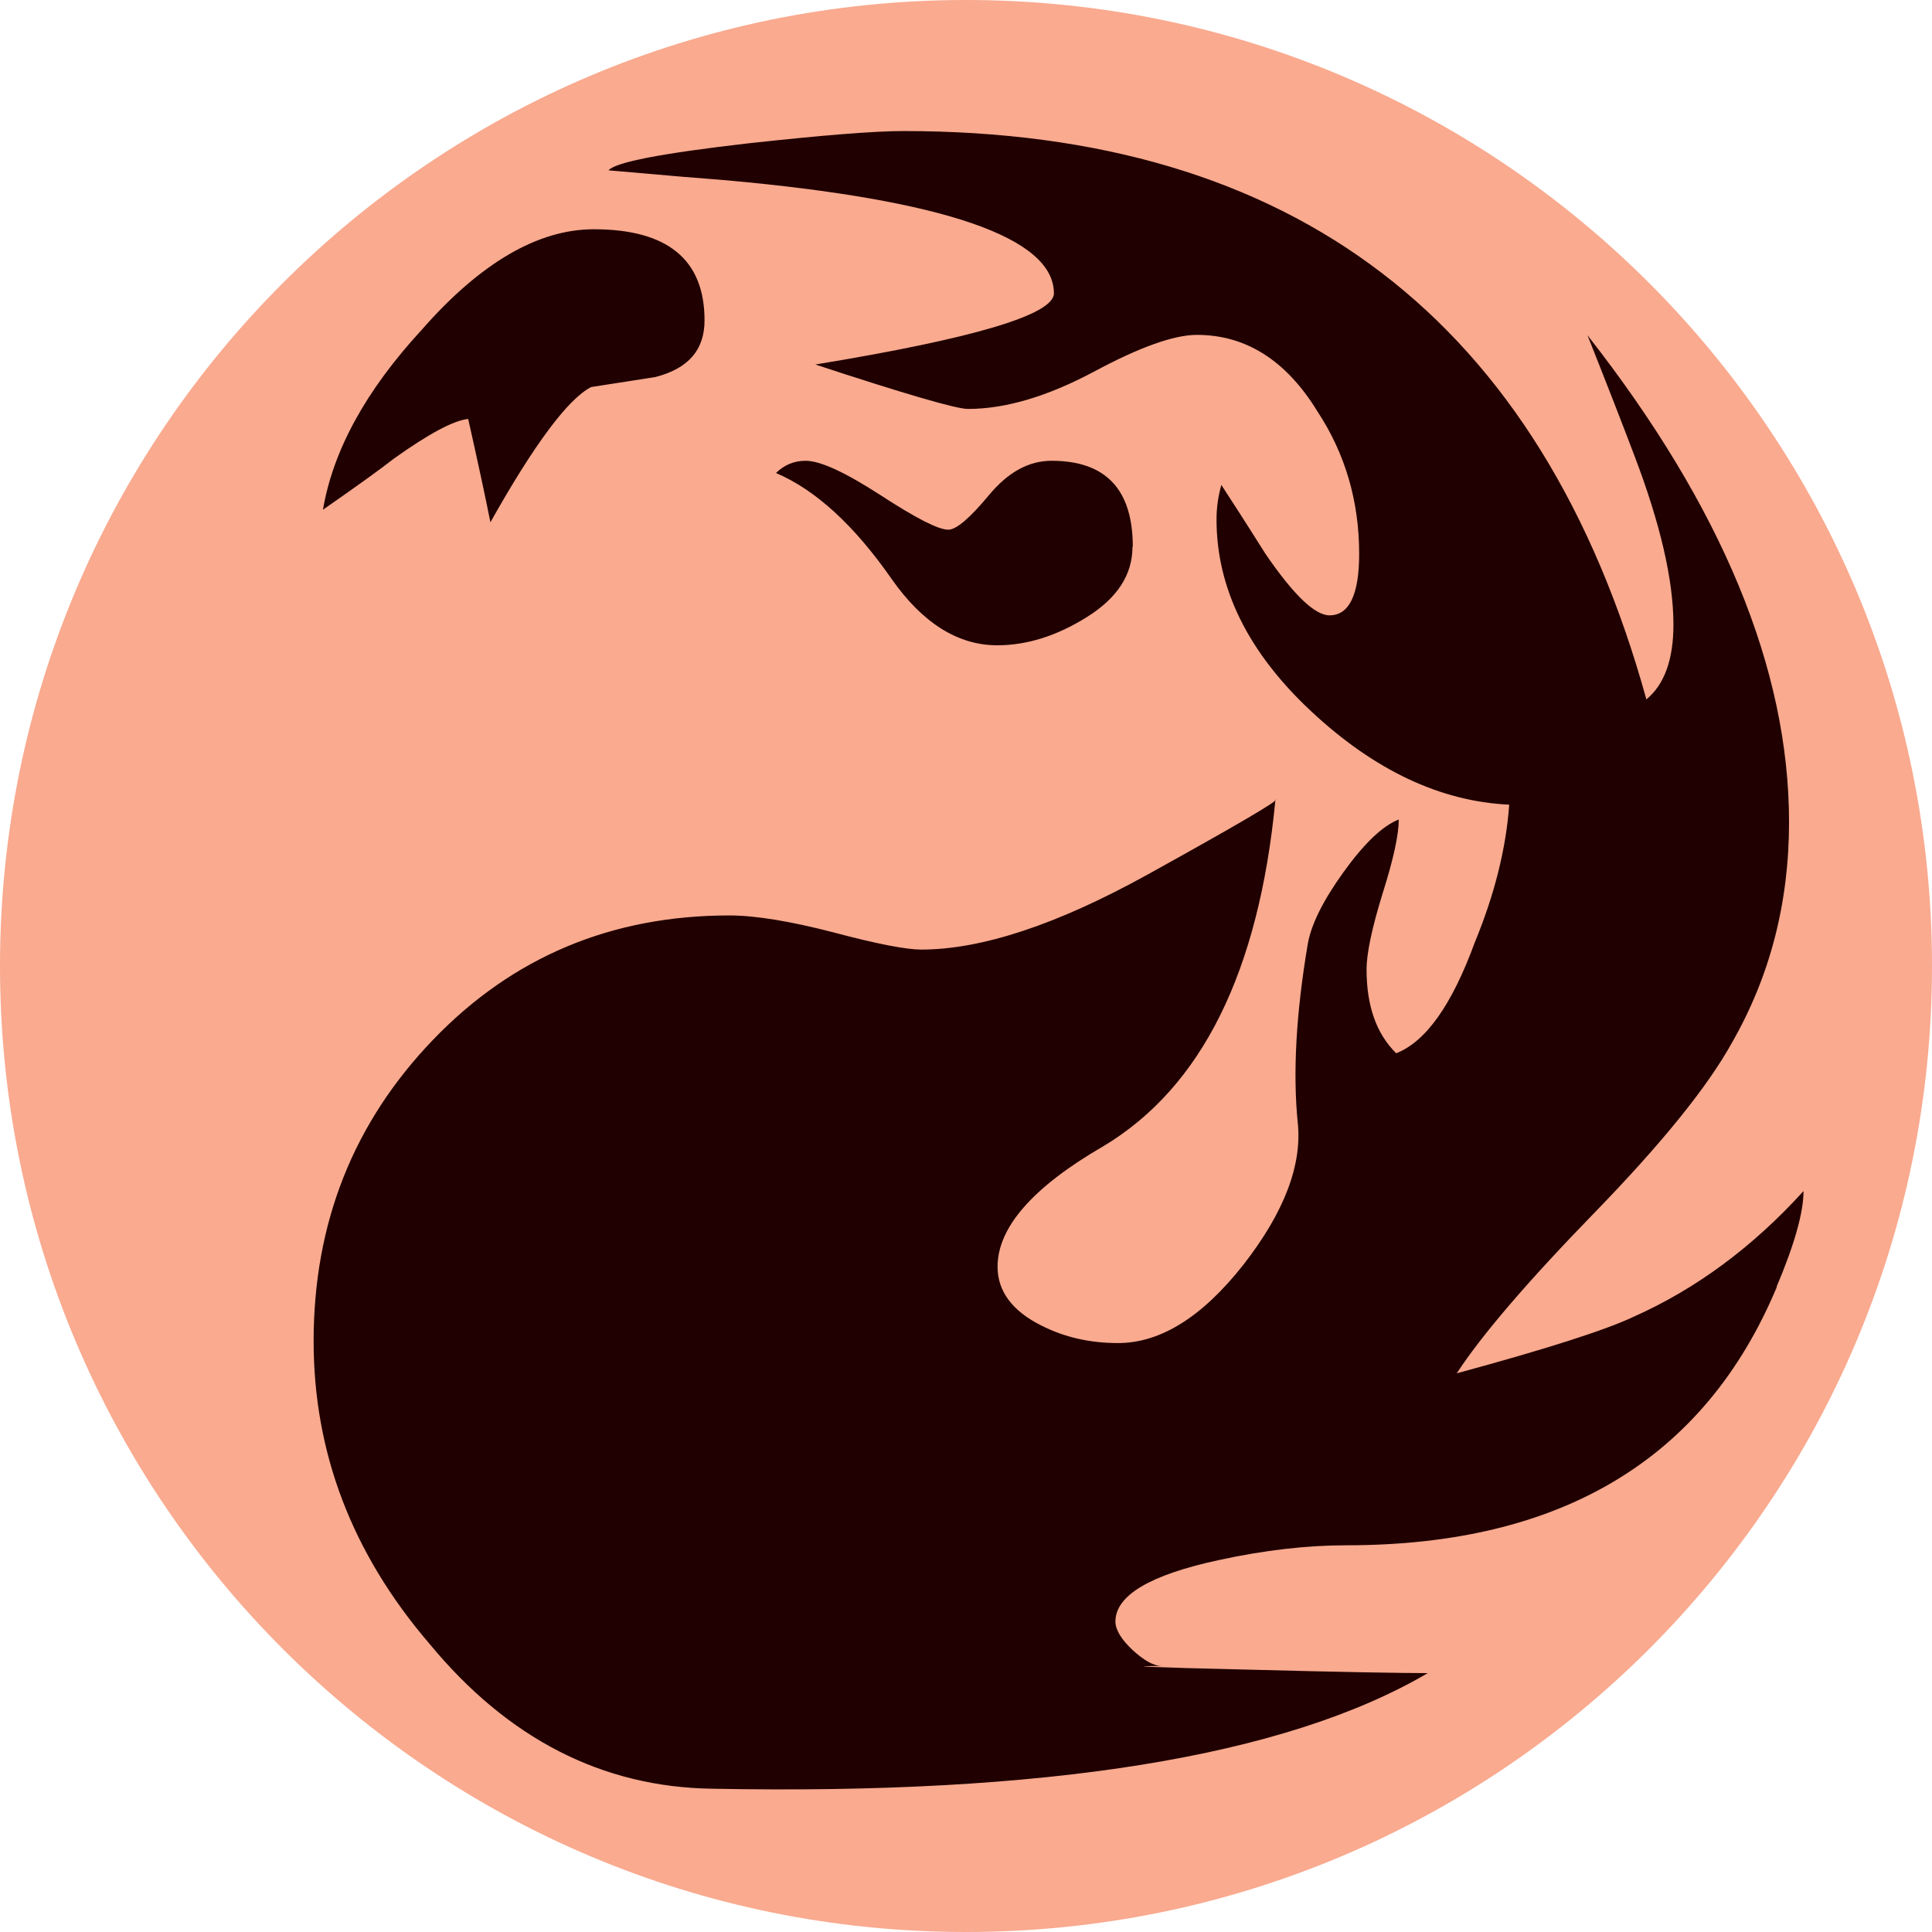
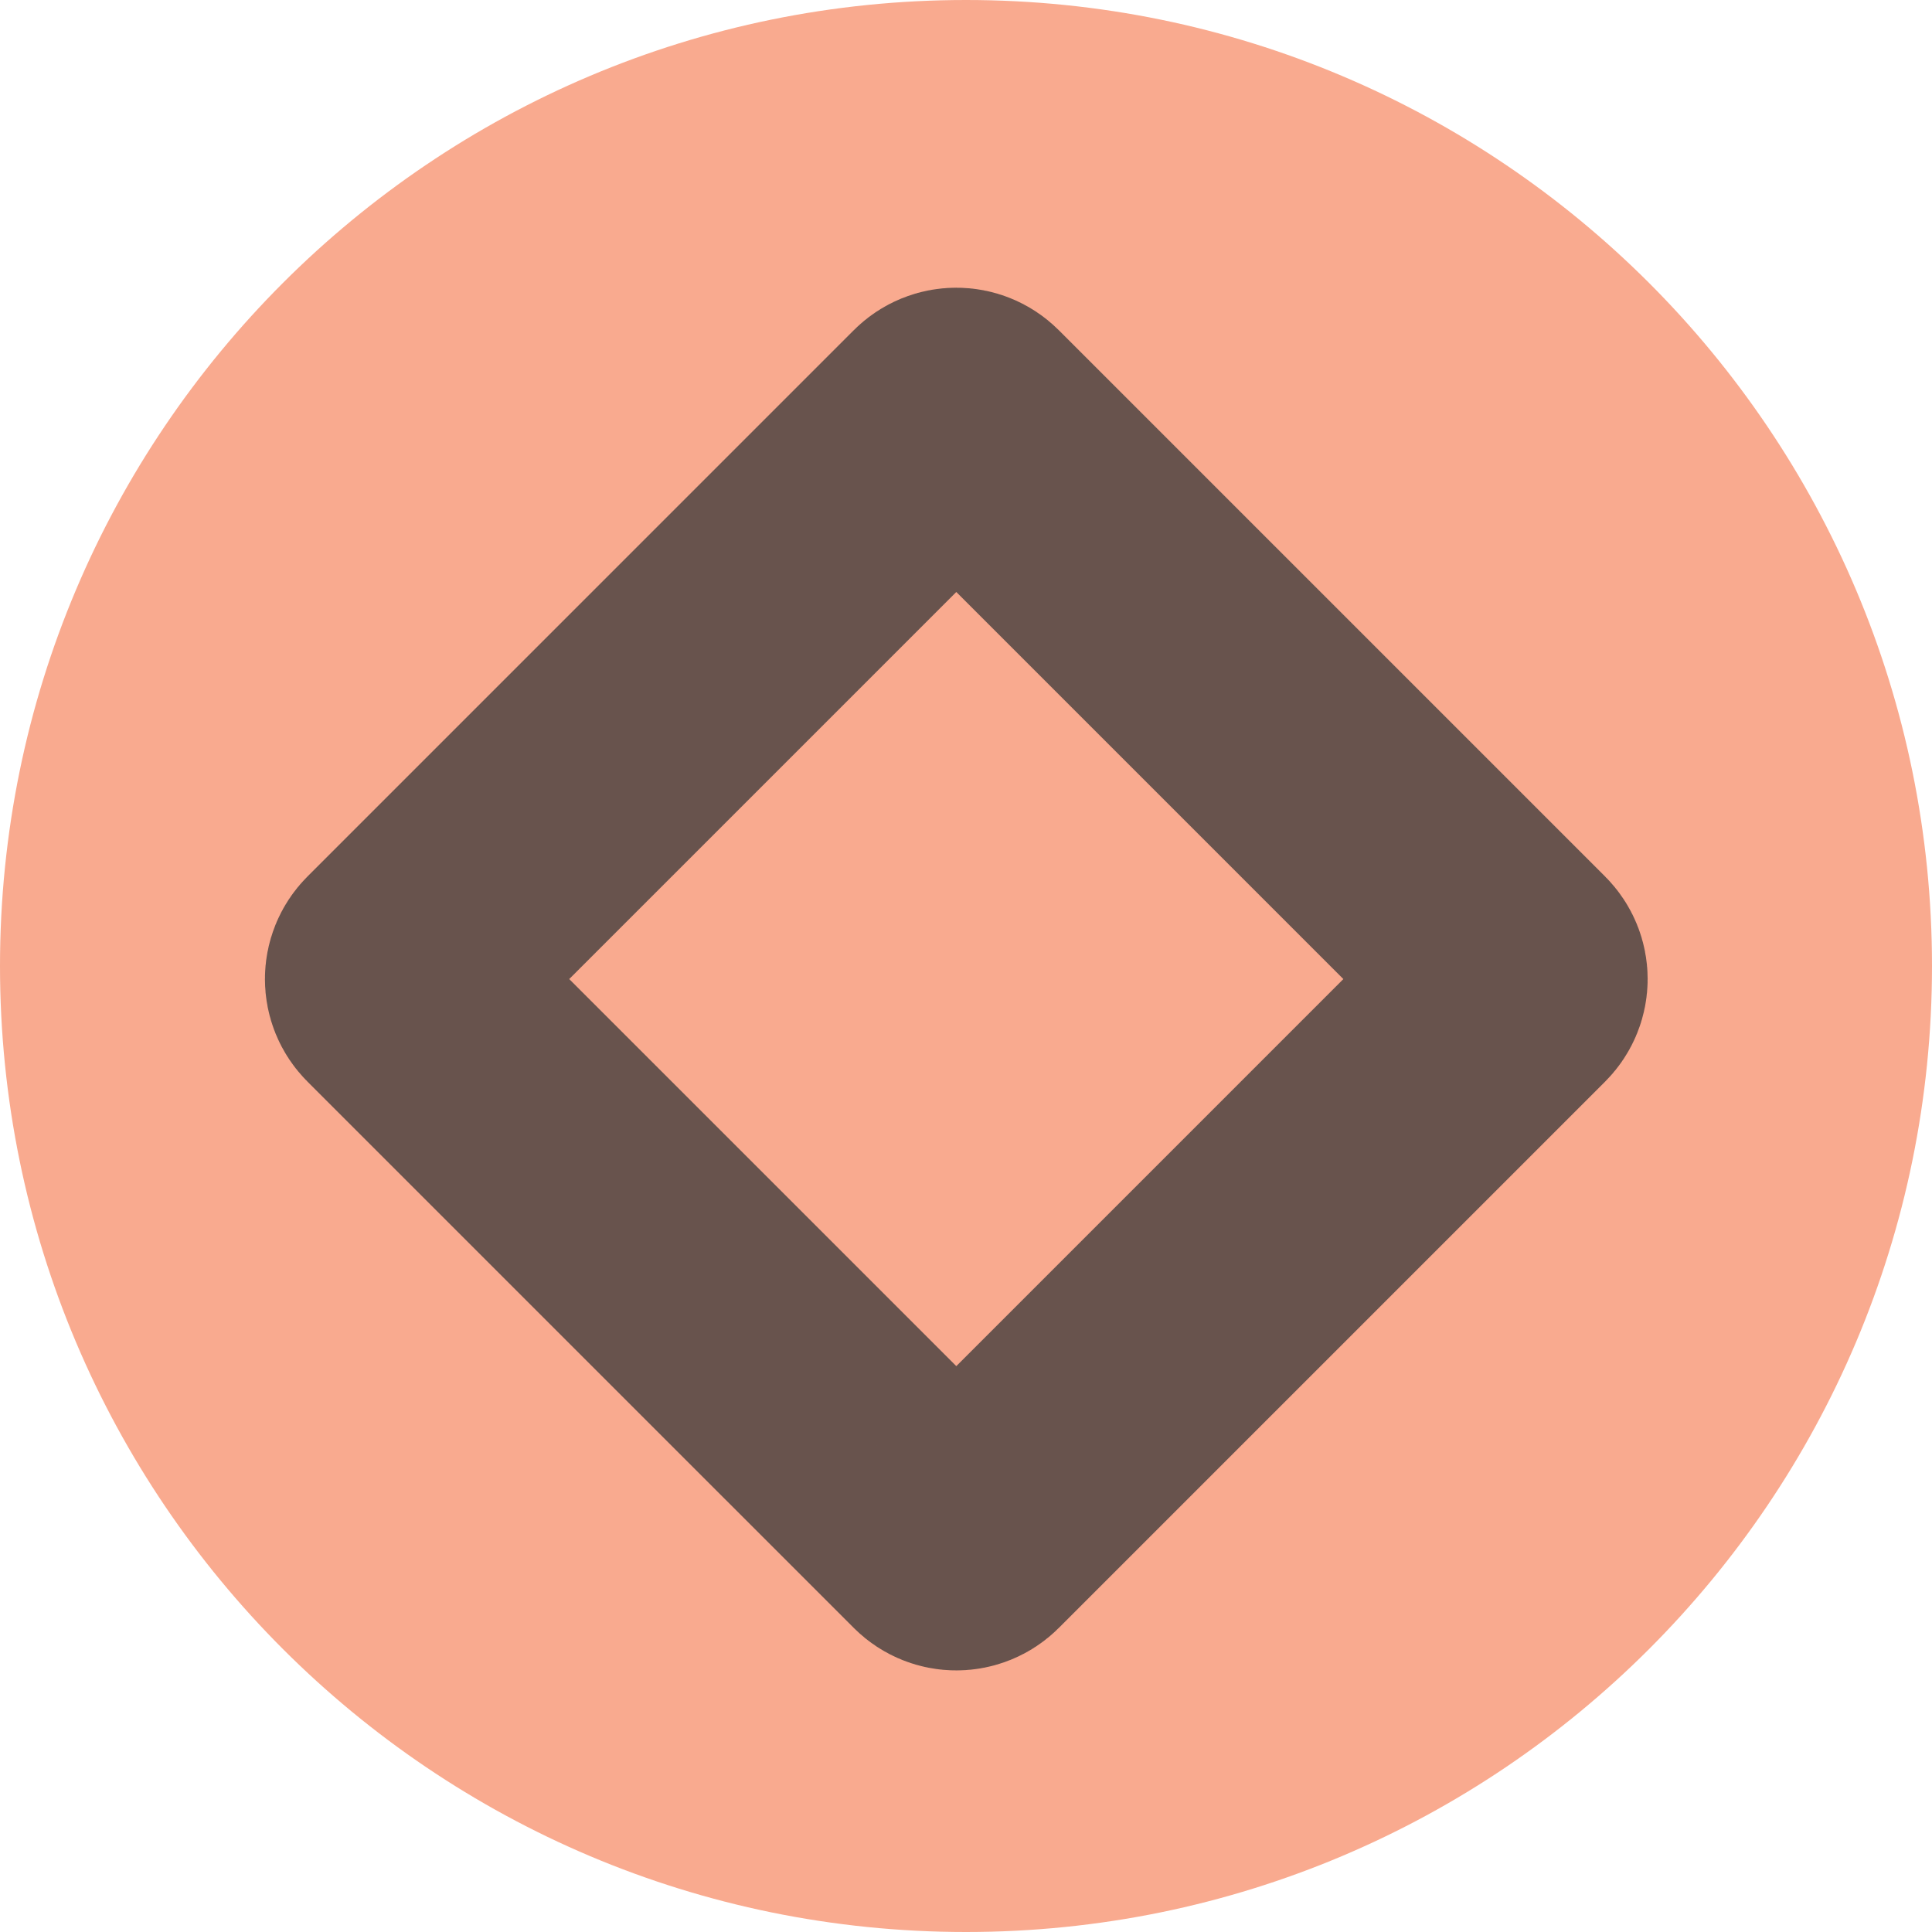
<svg xmlns="http://www.w3.org/2000/svg" viewBox="0 0 600 600" version="1.1">
  <circle cx="300" cy="300" r="300" fill="#f9aa8f" />
-   <path d="m551.8 399.7c-22.4 53.5-67 80.2-133.6 80.2-12.2 0-25.5 1.5-39.7 4.6-21.4 4.6-32.1 11-32.1 19.1 0 2.5 1.8 5.5 5.3 8.8 3.6 3.3 6.6 5 9.2 5-12.7 0-4.1 0.4 26 1.1 30.1 0.8 48.9 1.1 56.5 1.1-44.3 26-118.4 37.9-222.3 35.9-34.1-0.5-63.4-15.5-87.8-45.1-24-28-35.9-59.3-35.9-93.9 0-36.6 12.3-67.8 37.1-93.6 24.7-25.7 55.4-38.6 92-38.6 8.1 0 19 1.8 32.5 5.3 13.5 3.6 22.5 5.3 27.1 5.3 18.8 0 42.3-7.8 70.3-23.3 28-15.5 41.3-23.3 39.7-23.3-5.1 53.5-22.9 89.4-53.5 107.7-21.9 12.7-32.8 25.2-32.8 37.4 0 7.6 4.6 13.8 13.7 18.3 7.1 3.6 15 5.4 23.7 5.4 13.2 0 26.2-8.1 39-24.4 12.7-16.3 18.3-31.1 16.8-44.3-1.5-15.3-0.5-33.6 3.1-55 1-6.1 4.7-13.6 11.1-22.5 6.4-8.9 12.1-14.4 17.2-16.4 0 4.6-1.6 12.2-5 22.9-3.3 10.7-5 18.6-5 23.7 0 11.2 3 19.9 9.2 26 9.2-3.6 17.3-15 24.4-34.4 6.1-14.8 9.7-29 10.7-42.8-21.4-1-41.9-10.7-61.5-29-19.6-18.3-29.4-38.2-29.4-59.6 0-3.6 0.5-7.1 1.5-10.7 3 4.6 7.6 11.7 13.7 21.4 8.7 12.7 15.3 19.1 19.9 19.1 6.1 0 9.2-6.4 9.2-19.1 0-16.3-4.3-31.1-13-44.3-9.7-15.8-22.2-23.7-37.4-23.7-7.1 0-17.8 3.8-32.1 11.5-14.3 7.6-27.3 11.5-39 11.5-3.6 0-19.4-4.6-47.4-13.8 49.4-8.1 74.1-15.5 74.1-22.1 0-17.3-33.9-29-101.6-35.1-6.6-0.5-18.8-1.5-36.7-3.1 2-2.5 16.5-5.3 43.5-8.4 22.9-2.5 39-3.8 48.1-3.8 121.2 0 198.1 58.8 230.7 176.5 5.6-4.6 8.4-12.4 8.4-23.2 0-13.9-4.1-31.5-12.2-52.7-3.1-8.2-7.9-20.6-14.5-37.2 41.7 53.2 62.6 103.6 62.6 151.2 0 25.1-5.9 47.8-17.6 68.3-7.6 13.8-21.9 31.5-42.8 53-20.9 21.5-35.1 38.1-42.8 49.9 28-7.6 46.4-13.5 55-17.6 19.3-8.6 36.9-21.6 52.7-39 0 6.6-2.8 16.6-8.4 29.8M218.8 99.5c0 9.2-5.1 15-15.3 17.6l-19.9 3.1c-7.1 3.6-17.6 17.6-31.3 42-1.5-7.6-3.8-18.3-6.9-32.1-4.6 0.5-12.2 4.6-22.9 12.2-4.6 3.6-12 8.9-22.2 16 3.1-18.3 13.2-36.9 30.6-55.8 18.3-20.9 36.2-31.3 53.5-31.3 22.9 0 34.4 9.4 34.4 28.3m132.9 70.3c0 8.7-4.7 15.9-14.1 21.8-9.4 5.9-18.7 8.8-27.9 8.8-12.2 0-23.2-6.9-32.8-20.6-11.7-16.8-23.7-27.7-35.9-32.9 2.5-2.5 5.6-3.8 9.2-3.8 4.6 0 12.3 3.6 23.3 10.7 10.9 7.1 17.9 10.7 21 10.7 2.5 0 6.7-3.6 12.6-10.7 5.9-7.1 12.3-10.7 19.5-10.7 16.8 0 25.2 8.9 25.2 26.7" fill="#200000" />
+   <rect x="300" y="-120" rx="5" ry="5" width="250" height="250" transform="rotate(45)" style="fill:#f9aa8f;stroke:#061922;stroke-width:80;opacity:0.6" />
</svg>
